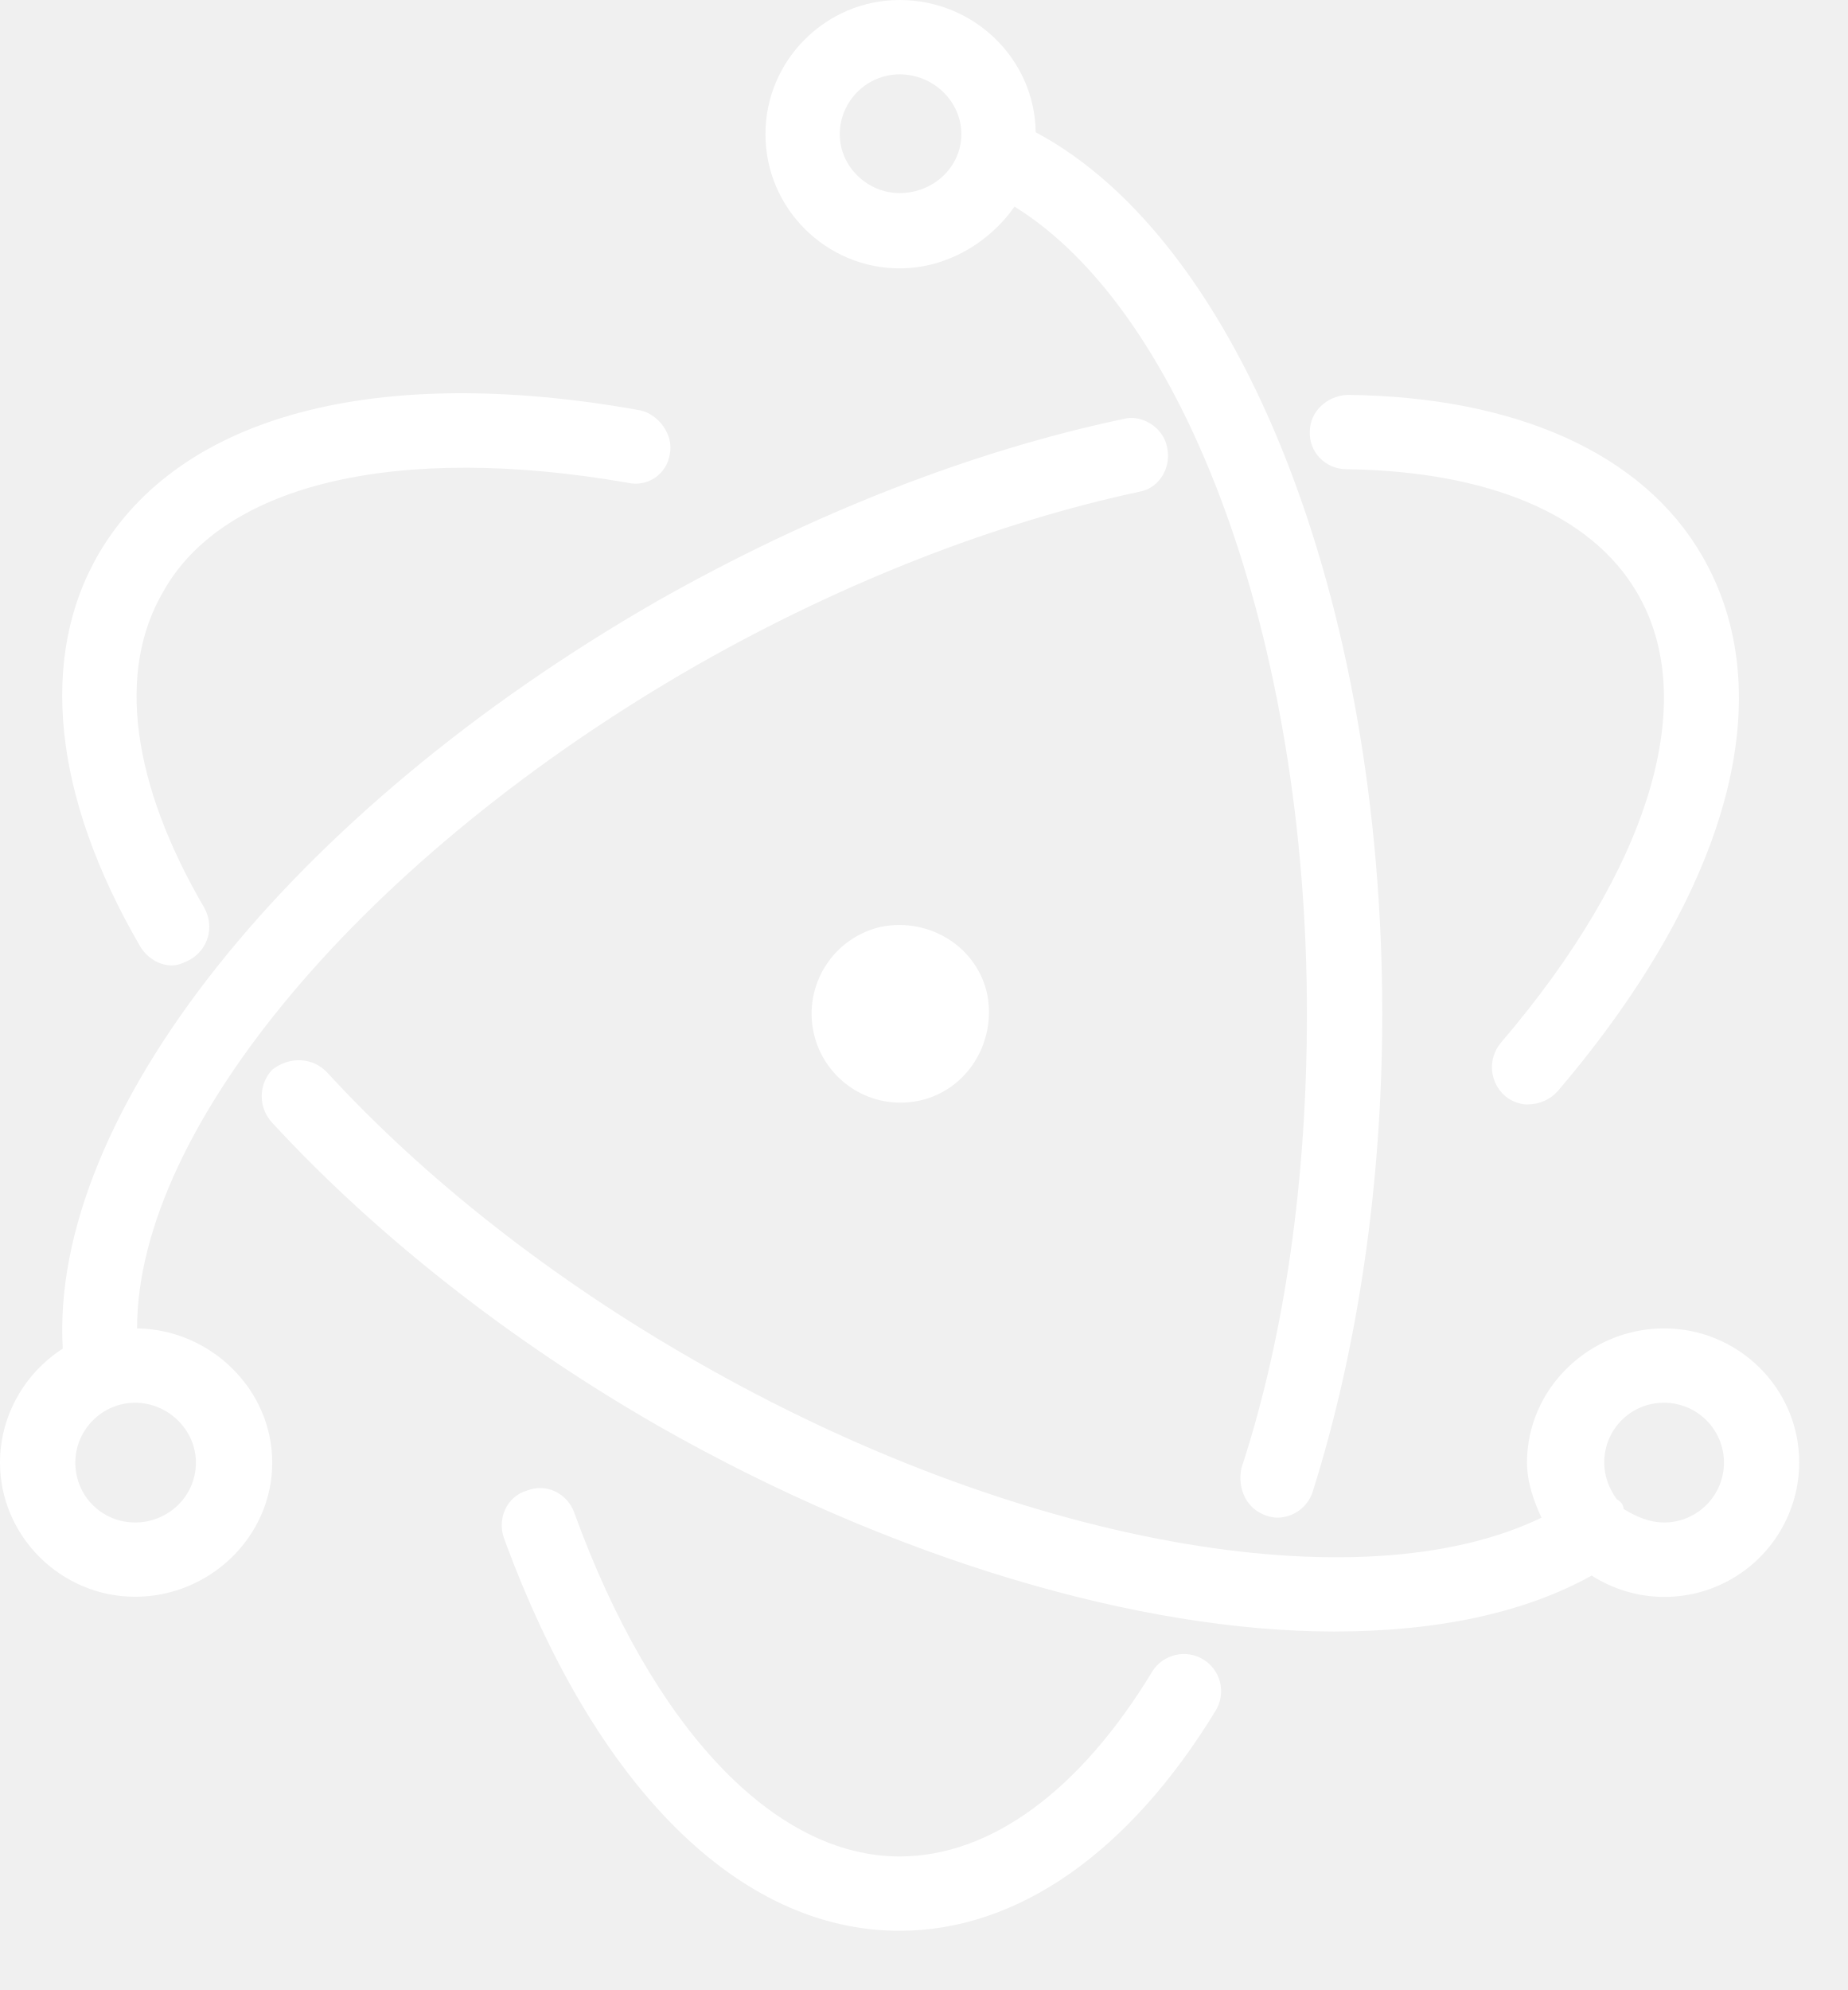
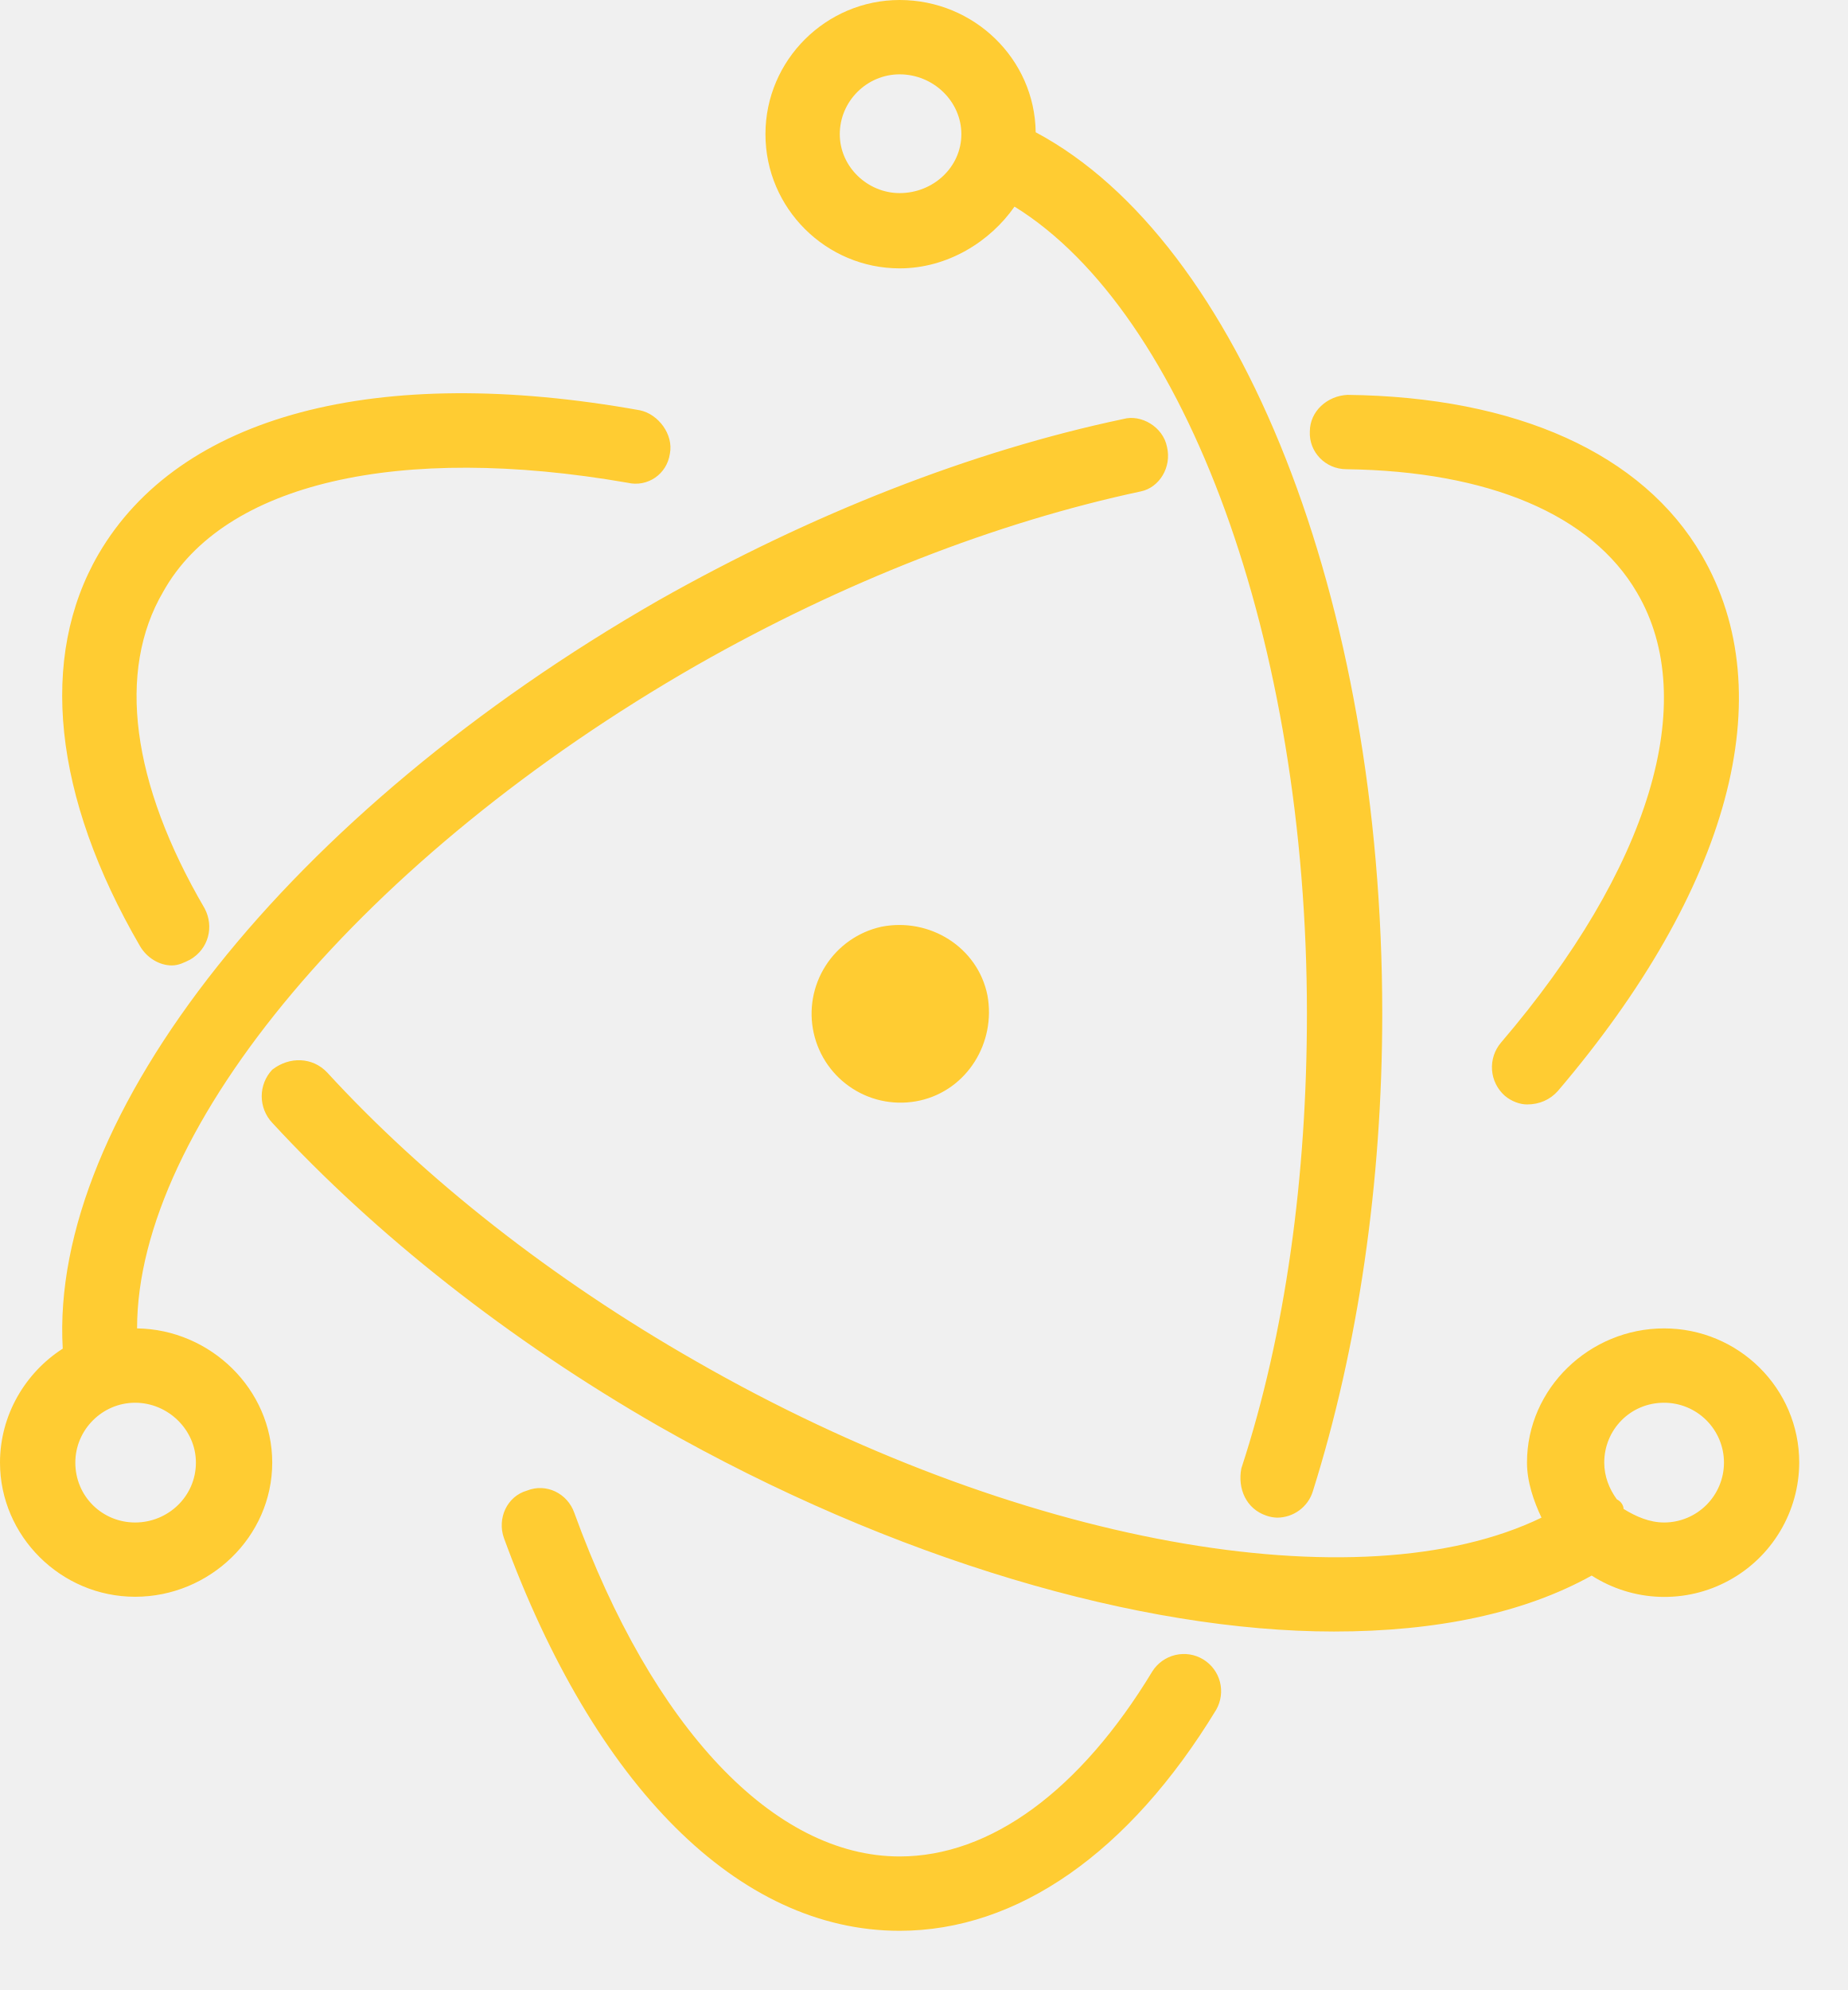
<svg xmlns="http://www.w3.org/2000/svg" width="26" height="28" viewBox="0 0 26 28" fill="none">
-   <path d="M12.66 27.167C10.392 27.167 8.368 25.13 7.091 21.639C6.996 21.367 7.131 21.055 7.417 20.973C7.688 20.864 7.987 21.014 8.082 21.286C9.183 24.315 10.894 26.121 12.66 26.121C13.937 26.121 15.2 25.198 16.219 23.513C16.293 23.398 16.409 23.317 16.542 23.286C16.675 23.255 16.815 23.277 16.932 23.348C17.049 23.419 17.134 23.533 17.168 23.665C17.202 23.797 17.183 23.938 17.115 24.057C15.893 26.067 14.317 27.167 12.66 27.167ZM17.971 21.354C17.92 21.352 17.87 21.343 17.822 21.326C17.537 21.231 17.414 20.946 17.469 20.661C18.093 18.759 18.392 16.545 18.392 14.263C18.392 9.033 16.694 4.401 14.277 2.907C13.937 3.396 13.339 3.776 12.66 3.776C11.628 3.776 10.772 2.934 10.772 1.888C10.772 0.842 11.628 0 12.66 0C13.706 0 14.562 0.829 14.575 1.861C17.455 3.396 19.452 8.435 19.452 14.263C19.452 16.64 19.112 18.963 18.474 20.987C18.406 21.204 18.202 21.354 17.971 21.354ZM12.66 1.046C12.198 1.046 11.818 1.426 11.818 1.888C11.818 2.35 12.212 2.717 12.66 2.717C13.135 2.717 13.529 2.35 13.529 1.888C13.529 1.426 13.135 1.046 12.66 1.046ZM1.902 22.467C0.856 22.467 0 21.612 0 20.579C0 19.914 0.353 19.316 0.883 18.976C0.693 15.703 4.075 11.424 9.264 8.449C11.424 7.227 13.679 6.344 15.811 5.895C16.056 5.827 16.368 6.004 16.423 6.289C16.491 6.575 16.314 6.86 16.056 6.914C14.018 7.349 11.859 8.191 9.807 9.359C5.135 12.035 1.929 15.866 1.929 18.691C2.961 18.705 3.831 19.547 3.831 20.579C3.831 21.625 2.948 22.467 1.902 22.467ZM1.902 19.737C1.44 19.737 1.06 20.117 1.06 20.579C1.06 21.055 1.44 21.422 1.902 21.422C2.364 21.422 2.757 21.055 2.757 20.579C2.757 20.117 2.364 19.737 1.902 19.737ZM21.489 15.54C21.394 15.54 21.272 15.499 21.177 15.418C21.072 15.325 21.007 15.195 20.997 15.055C20.987 14.915 21.032 14.777 21.123 14.67C23.215 12.225 23.934 9.862 23.038 8.34C22.399 7.24 20.946 6.629 18.949 6.602C18.65 6.602 18.419 6.357 18.433 6.072C18.433 5.787 18.678 5.569 18.963 5.556C21.34 5.583 23.119 6.384 23.948 7.811C25.089 9.767 24.342 12.511 21.924 15.35C21.815 15.472 21.666 15.54 21.489 15.54ZM18.773 22.956C16.056 22.956 12.579 21.951 9.264 20.063C7.159 18.854 5.284 17.373 3.831 15.798C3.736 15.697 3.683 15.563 3.683 15.424C3.683 15.286 3.736 15.152 3.831 15.051C4.075 14.861 4.401 14.874 4.605 15.091C5.977 16.586 7.77 17.998 9.794 19.153C14.29 21.734 19.139 22.59 21.693 21.354C21.584 21.123 21.489 20.851 21.489 20.579C21.489 19.533 22.372 18.691 23.418 18.691C24.464 18.691 25.32 19.533 25.32 20.579C25.319 20.919 25.226 21.253 25.052 21.544C24.878 21.836 24.629 22.076 24.33 22.238C24.032 22.401 23.695 22.48 23.355 22.468C23.016 22.456 22.686 22.352 22.399 22.169C21.449 22.698 20.212 22.956 18.773 22.956ZM22.848 21.231C23.024 21.34 23.215 21.422 23.418 21.422C23.642 21.422 23.856 21.333 24.014 21.175C24.172 21.017 24.261 20.803 24.261 20.579C24.261 20.356 24.172 20.142 24.014 19.984C23.856 19.826 23.642 19.737 23.418 19.737C22.943 19.737 22.576 20.117 22.576 20.579C22.576 20.77 22.644 20.946 22.753 21.096C22.807 21.123 22.848 21.177 22.848 21.231ZM2.418 13.584C2.241 13.584 2.065 13.475 1.97 13.312C0.747 11.207 0.543 9.25 1.386 7.797C2.527 5.841 5.298 5.107 9.006 5.773C9.264 5.827 9.481 6.113 9.427 6.384C9.386 6.67 9.115 6.86 8.829 6.792C5.624 6.235 3.151 6.792 2.296 8.327C1.644 9.441 1.847 11.016 2.88 12.782C3.016 13.04 2.934 13.353 2.676 13.502C2.594 13.543 2.513 13.584 2.418 13.584ZM12.945 15.485C12.621 15.557 12.281 15.498 12.001 15.319C11.721 15.141 11.523 14.859 11.451 14.534C11.379 14.21 11.439 13.871 11.617 13.591C11.795 13.31 12.078 13.112 12.402 13.04C13.081 12.905 13.76 13.326 13.896 14.005C14.018 14.67 13.611 15.336 12.945 15.485Z" fill="white" />
+   <path d="M12.66 27.167C10.392 27.167 8.368 25.13 7.091 21.639C6.996 21.367 7.131 21.055 7.417 20.973C7.688 20.864 7.987 21.014 8.082 21.286C9.183 24.315 10.894 26.121 12.66 26.121C13.937 26.121 15.2 25.198 16.219 23.513C16.293 23.398 16.409 23.317 16.542 23.286C16.675 23.255 16.815 23.277 16.932 23.348C17.049 23.419 17.134 23.533 17.168 23.665C17.202 23.797 17.183 23.938 17.115 24.057C15.893 26.067 14.317 27.167 12.66 27.167ZM17.971 21.354C17.92 21.352 17.87 21.343 17.822 21.326C17.537 21.231 17.414 20.946 17.469 20.661C18.093 18.759 18.392 16.545 18.392 14.263C18.392 9.033 16.694 4.401 14.277 2.907C13.937 3.396 13.339 3.776 12.66 3.776C11.628 3.776 10.772 2.934 10.772 1.888C10.772 0.842 11.628 0 12.66 0C13.706 0 14.562 0.829 14.575 1.861C17.455 3.396 19.452 8.435 19.452 14.263C19.452 16.64 19.112 18.963 18.474 20.987C18.406 21.204 18.202 21.354 17.971 21.354ZM12.66 1.046C12.198 1.046 11.818 1.426 11.818 1.888C11.818 2.35 12.212 2.717 12.66 2.717C13.135 2.717 13.529 2.35 13.529 1.888C13.529 1.426 13.135 1.046 12.66 1.046ZM1.902 22.467C0.856 22.467 0 21.612 0 20.579C0 19.914 0.353 19.316 0.883 18.976C0.693 15.703 4.075 11.424 9.264 8.449C11.424 7.227 13.679 6.344 15.811 5.895C16.056 5.827 16.368 6.004 16.423 6.289C16.491 6.575 16.314 6.86 16.056 6.914C14.018 7.349 11.859 8.191 9.807 9.359C5.135 12.035 1.929 15.866 1.929 18.691C2.961 18.705 3.831 19.547 3.831 20.579C3.831 21.625 2.948 22.467 1.902 22.467ZM1.902 19.737C1.44 19.737 1.06 20.117 1.06 20.579C1.06 21.055 1.44 21.422 1.902 21.422C2.364 21.422 2.757 21.055 2.757 20.579C2.757 20.117 2.364 19.737 1.902 19.737ZM21.489 15.54C21.394 15.54 21.272 15.499 21.177 15.418C21.072 15.325 21.007 15.195 20.997 15.055C20.987 14.915 21.032 14.777 21.123 14.67C23.215 12.225 23.934 9.862 23.038 8.34C22.399 7.24 20.946 6.629 18.949 6.602C18.65 6.602 18.419 6.357 18.433 6.072C18.433 5.787 18.678 5.569 18.963 5.556C21.34 5.583 23.119 6.384 23.948 7.811C25.089 9.767 24.342 12.511 21.924 15.35C21.815 15.472 21.666 15.54 21.489 15.54ZM18.773 22.956C16.056 22.956 12.579 21.951 9.264 20.063C7.159 18.854 5.284 17.373 3.831 15.798C3.736 15.697 3.683 15.563 3.683 15.424C3.683 15.286 3.736 15.152 3.831 15.051C4.075 14.861 4.401 14.874 4.605 15.091C5.977 16.586 7.77 17.998 9.794 19.153C14.29 21.734 19.139 22.59 21.693 21.354C21.584 21.123 21.489 20.851 21.489 20.579C21.489 19.533 22.372 18.691 23.418 18.691C24.464 18.691 25.32 19.533 25.32 20.579C25.319 20.919 25.226 21.253 25.052 21.544C24.878 21.836 24.629 22.076 24.33 22.238C24.032 22.401 23.695 22.48 23.355 22.468C23.016 22.456 22.686 22.352 22.399 22.169C21.449 22.698 20.212 22.956 18.773 22.956ZM22.848 21.231C23.024 21.34 23.215 21.422 23.418 21.422C23.642 21.422 23.856 21.333 24.014 21.175C24.172 21.017 24.261 20.803 24.261 20.579C24.261 20.356 24.172 20.142 24.014 19.984C23.856 19.826 23.642 19.737 23.418 19.737C22.943 19.737 22.576 20.117 22.576 20.579C22.576 20.77 22.644 20.946 22.753 21.096C22.807 21.123 22.848 21.177 22.848 21.231ZM2.418 13.584C2.241 13.584 2.065 13.475 1.97 13.312C0.747 11.207 0.543 9.25 1.386 7.797C2.527 5.841 5.298 5.107 9.006 5.773C9.264 5.827 9.481 6.113 9.427 6.384C9.386 6.67 9.115 6.86 8.829 6.792C5.624 6.235 3.151 6.792 2.296 8.327C1.644 9.441 1.847 11.016 2.88 12.782C3.016 13.04 2.934 13.353 2.676 13.502C2.594 13.543 2.513 13.584 2.418 13.584ZM12.945 15.485C12.621 15.557 12.281 15.498 12.001 15.319C11.721 15.141 11.523 14.859 11.451 14.534C11.379 14.21 11.439 13.871 11.617 13.591C11.795 13.31 12.078 13.112 12.402 13.04C13.081 12.905 13.76 13.326 13.896 14.005C14.018 14.67 13.611 15.336 12.945 15.485Z" fill="rgb(255, 204, 50)" />
</svg>
